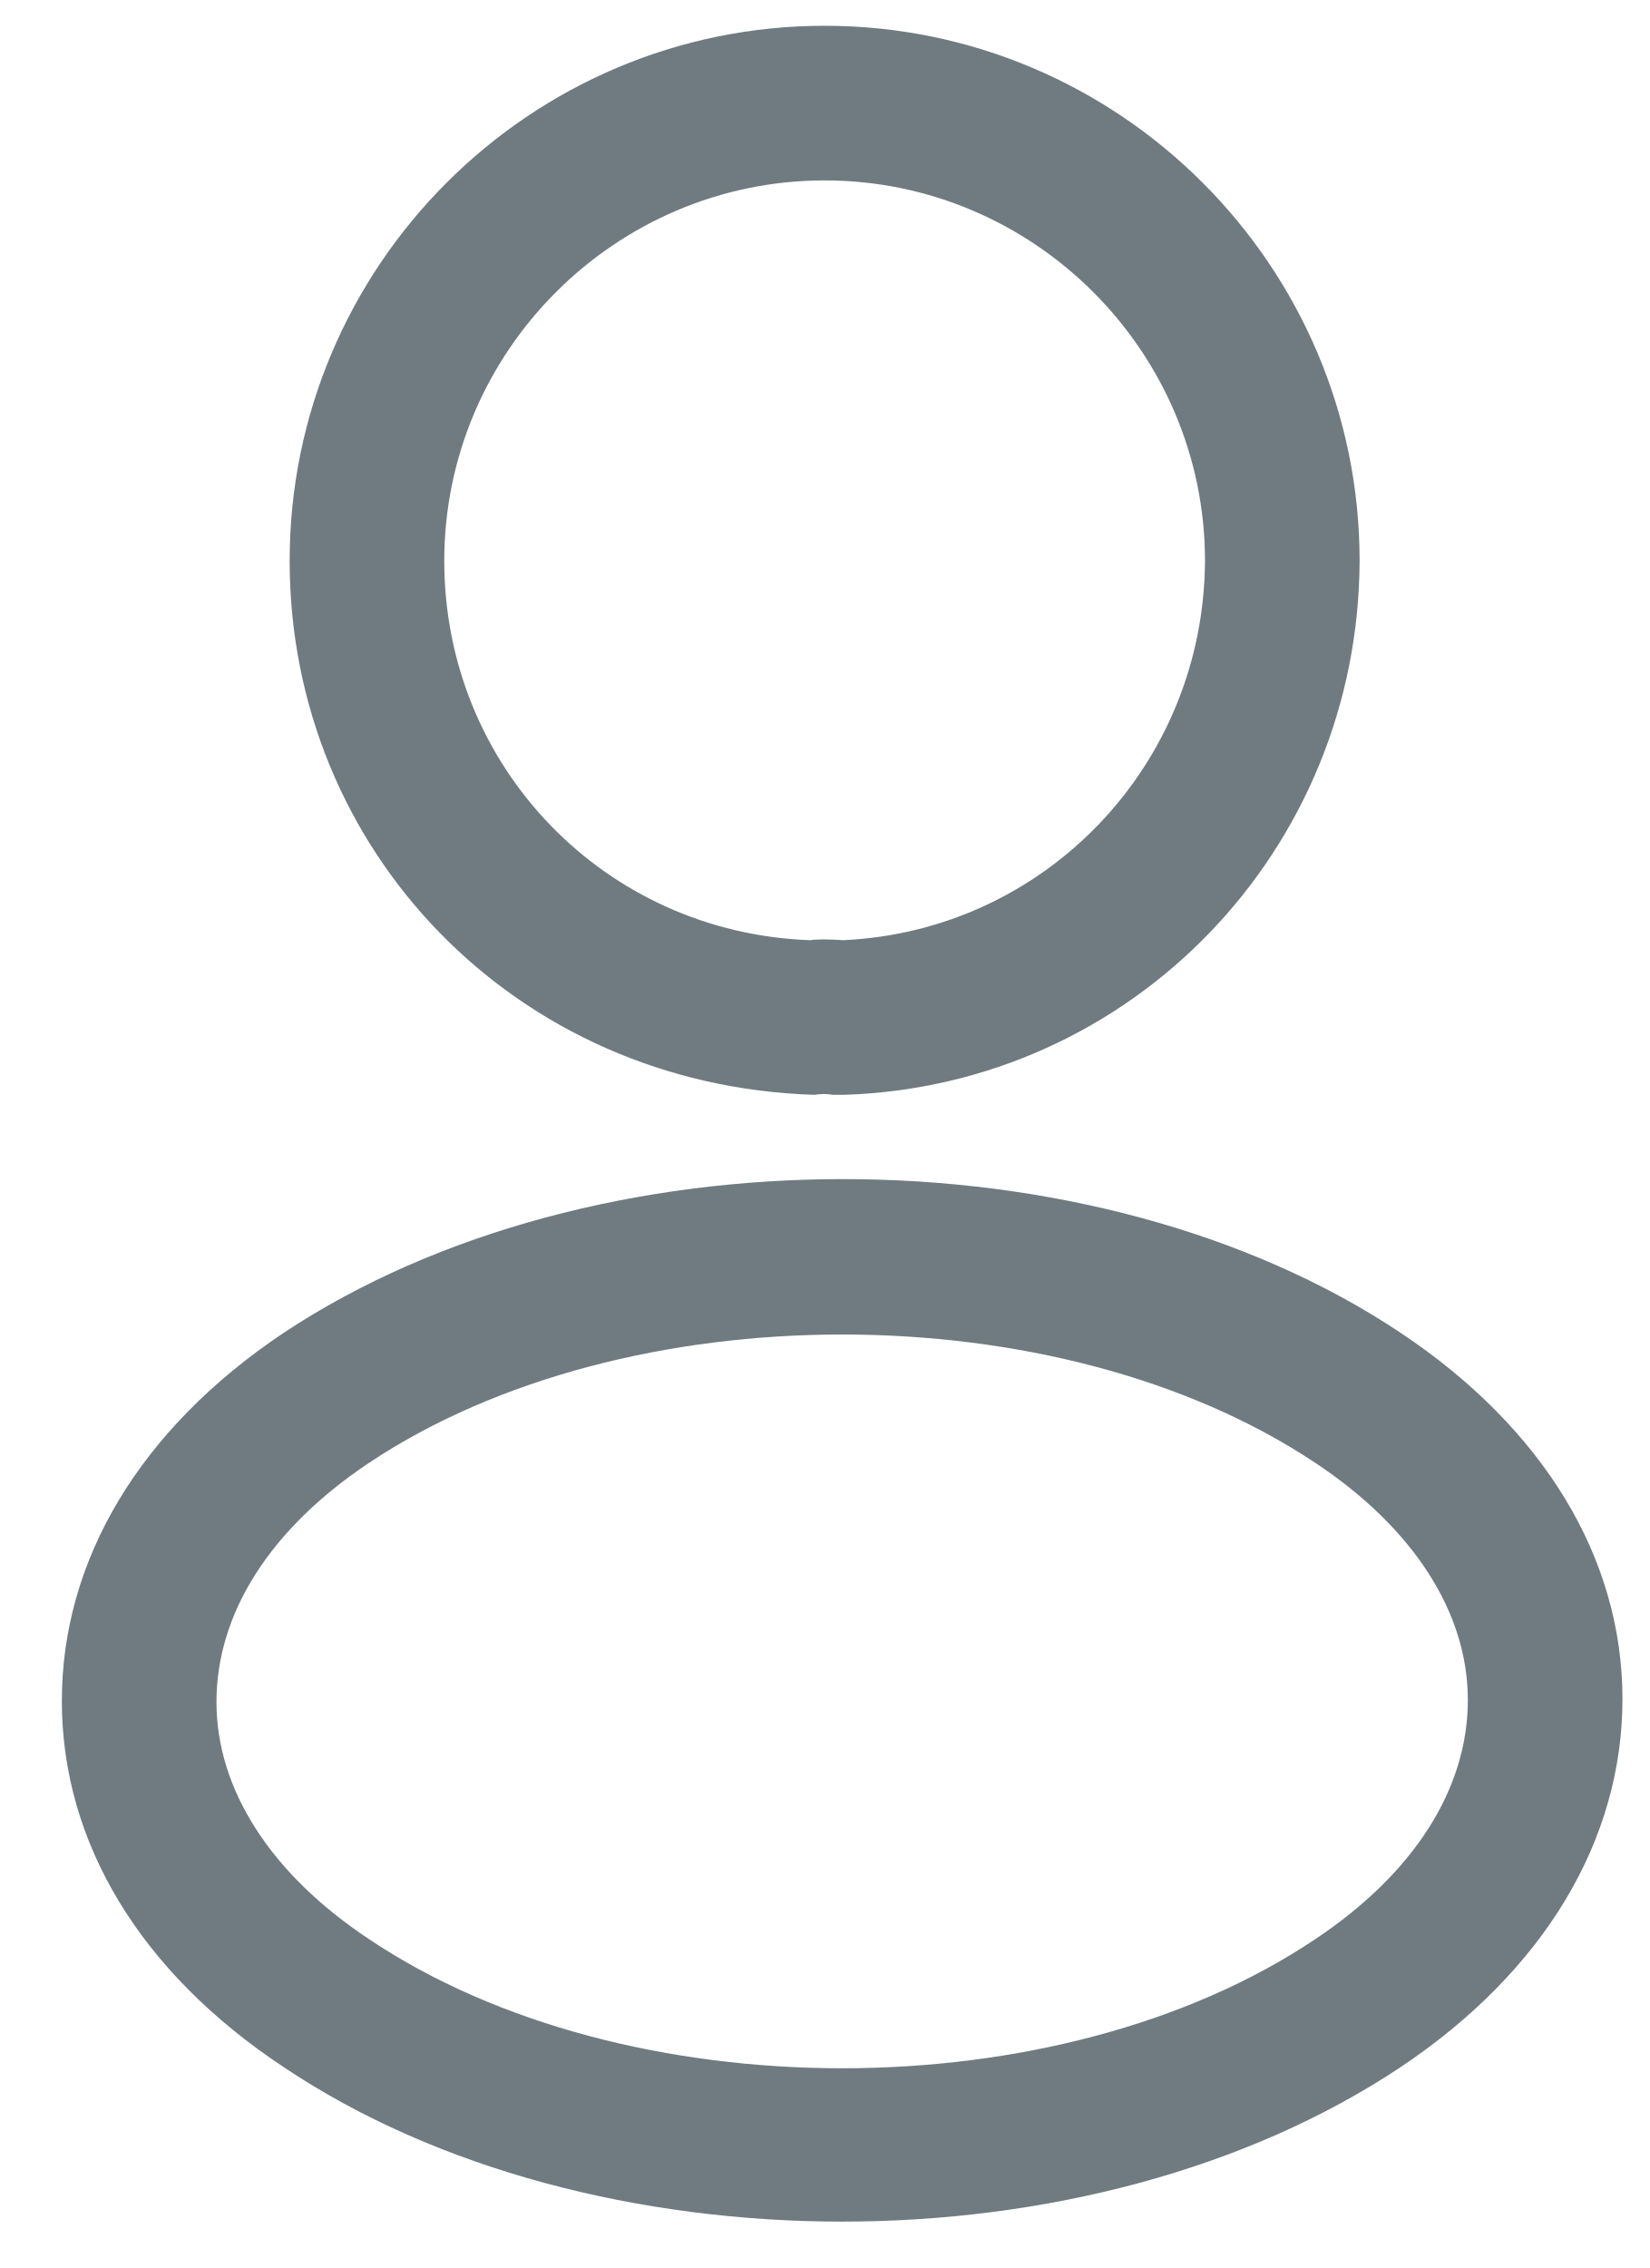
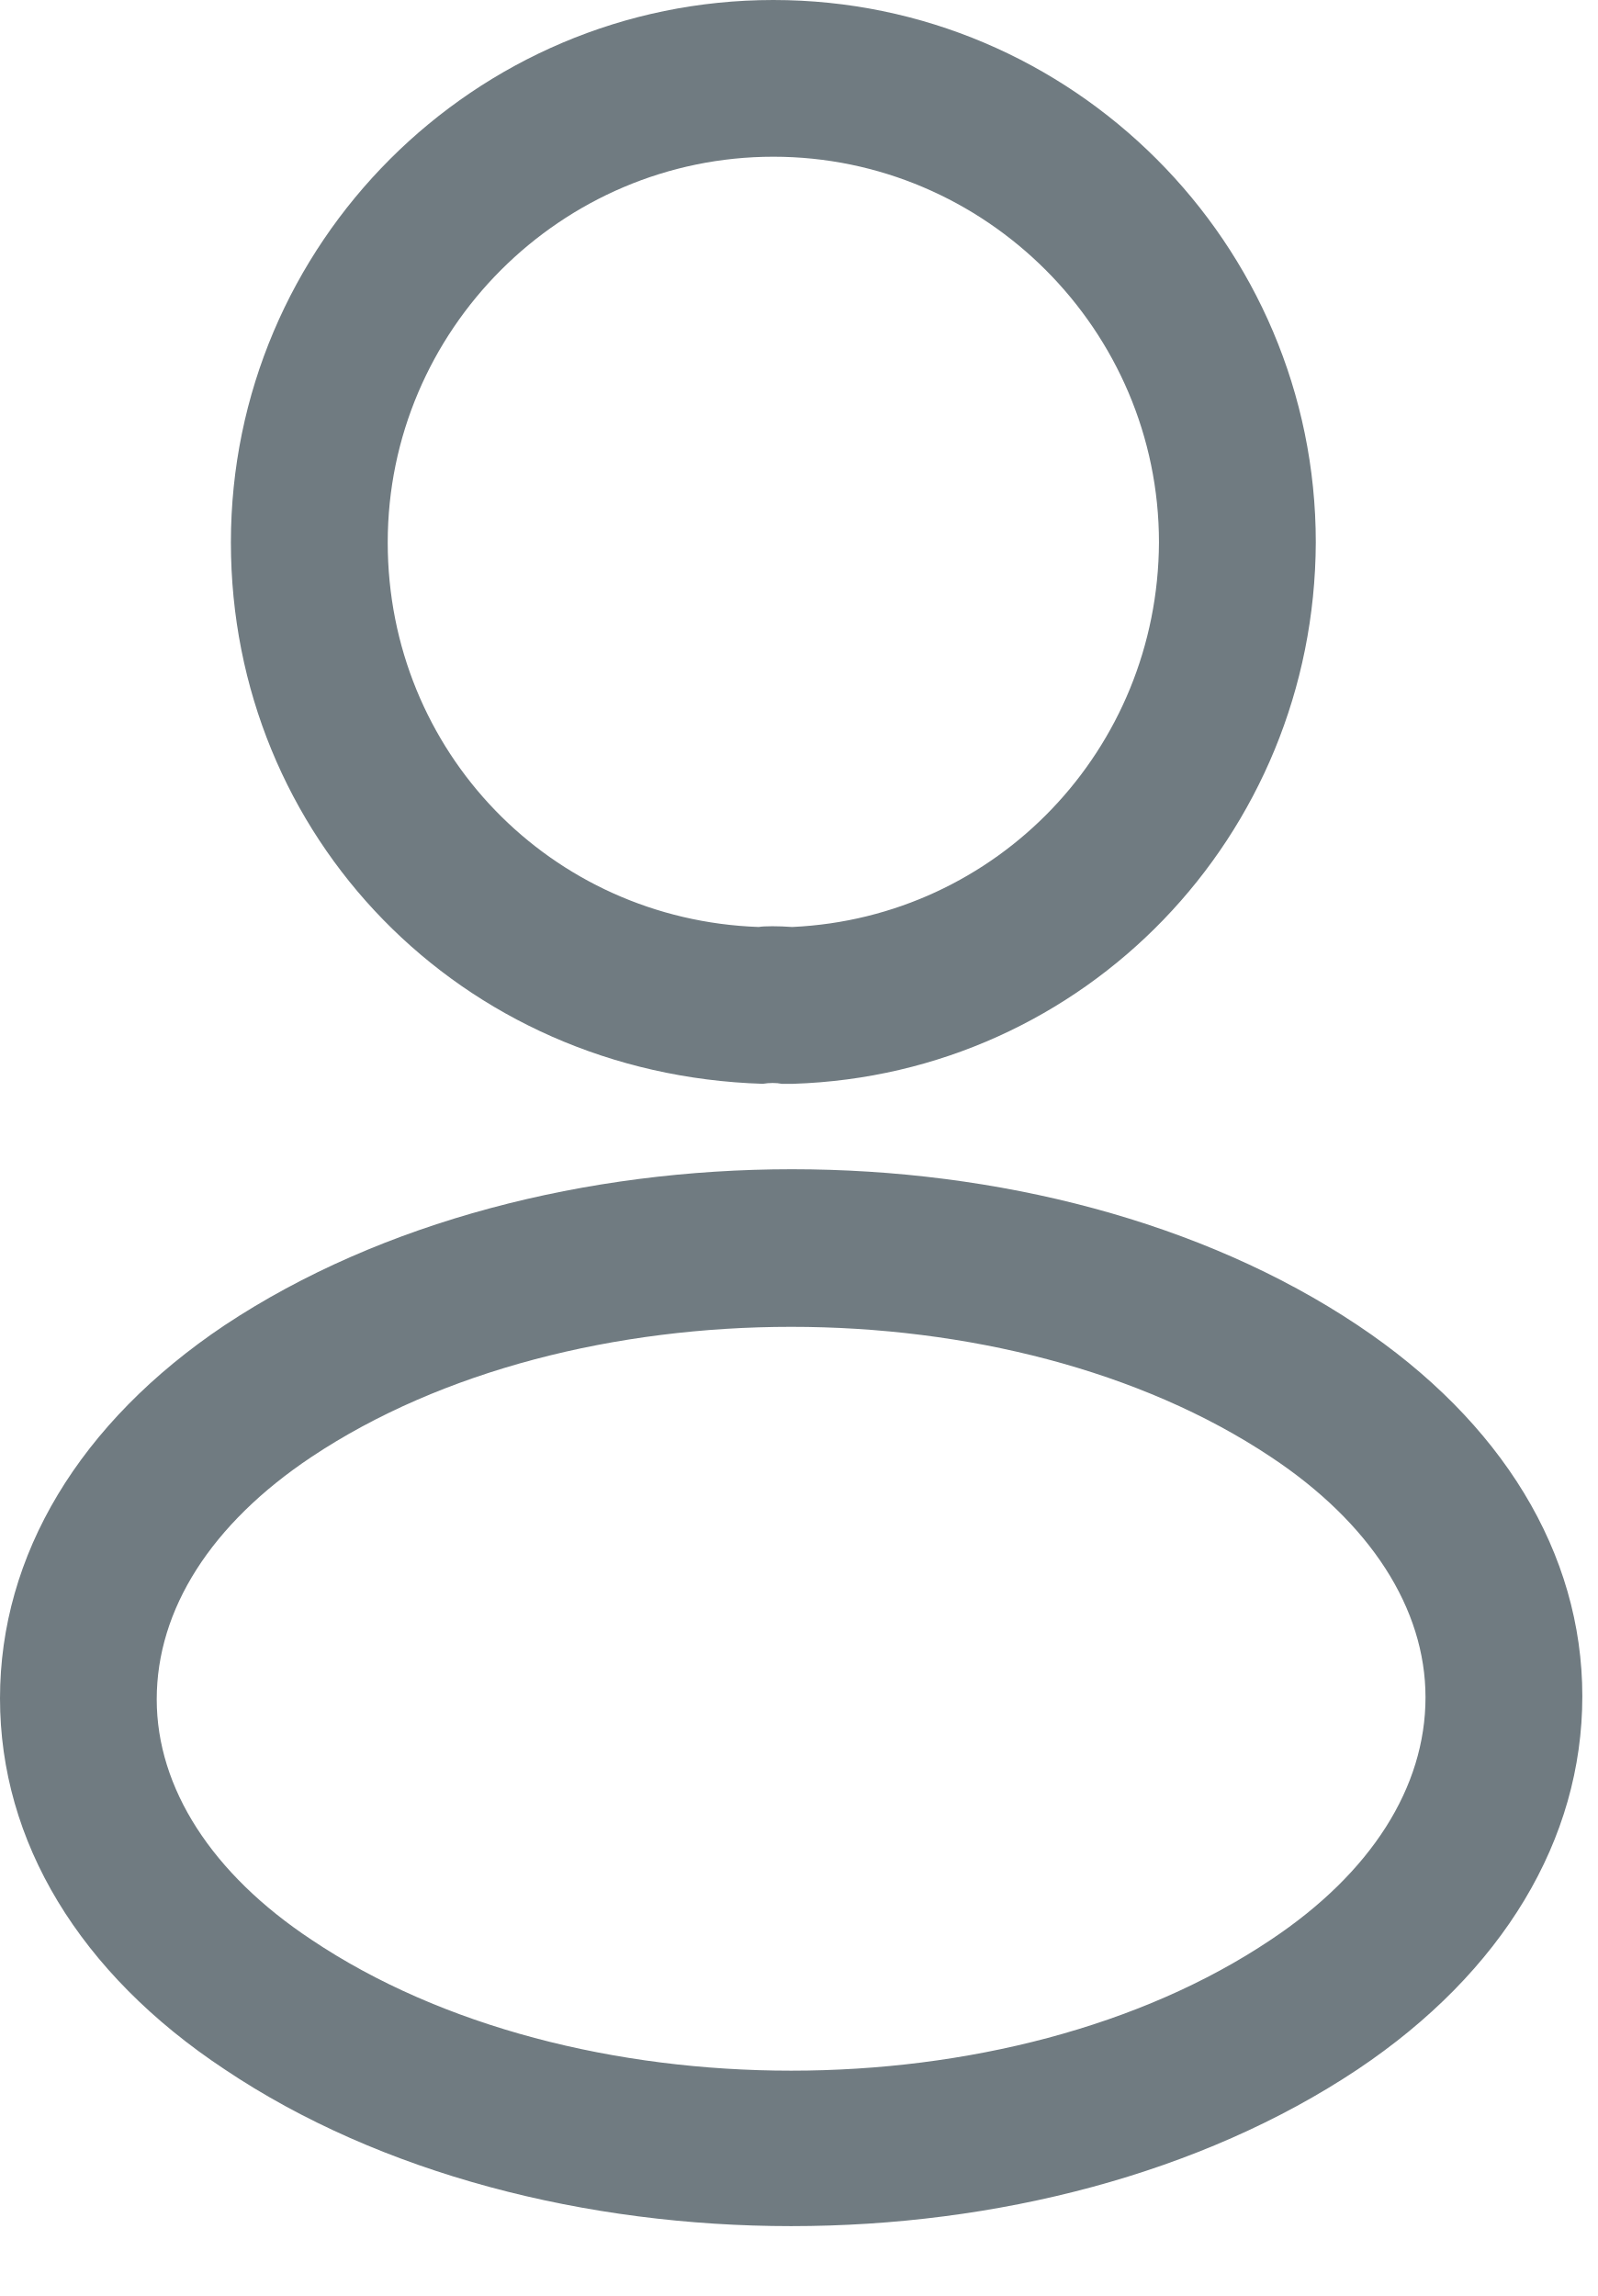
- <svg xmlns="http://www.w3.org/2000/svg" width="16" height="22" viewBox="0 0 16 22" fill="none">
-   <path d="M8.16 10.62C8.13 10.62 8.11 10.62 8.08 10.62C8.03 10.61 7.96 10.61 7.9 10.62C5 10.53 2.81 8.25 2.81 5.44C2.81 2.58 5.14 0.25 8 0.25C10.86 0.25 13.19 2.58 13.19 5.44C13.18 8.25 10.98 10.53 8.19 10.62C8.18 10.62 8.17 10.62 8.16 10.62ZM8 1.75C5.97 1.75 4.31 3.41 4.31 5.44C4.31 7.44 5.87 9.05 7.86 9.12C7.91 9.11 8.05 9.11 8.18 9.12C10.14 9.03 11.68 7.42 11.69 5.44C11.69 3.41 10.03 1.75 8 1.75Z" fill="#707B81" />
-   <path d="M8.17 21.55C6.21 21.55 4.24 21.05 2.75 20.05C1.36 19.13 0.6 17.87 0.6 16.5C0.6 15.13 1.36 13.86 2.75 12.93C5.75 10.94 10.61 10.94 13.59 12.93C14.97 13.85 15.74 15.11 15.74 16.48C15.74 17.85 14.98 19.12 13.59 20.05C12.09 21.05 10.13 21.55 8.17 21.55ZM3.58 14.19C2.62 14.83 2.1 15.65 2.1 16.51C2.1 17.36 2.63 18.18 3.58 18.81C6.07 20.48 10.27 20.48 12.76 18.81C13.72 18.17 14.24 17.35 14.24 16.49C14.24 15.64 13.71 14.82 12.76 14.19C10.27 12.53 6.07 12.53 3.58 14.19Z" fill="#707B81" />
+ <svg xmlns="http://www.w3.org/2000/svg" width="16" height="23" viewBox="0 0 16 23" fill="none">
+   <path d="M7.915 10.857C7.883 10.857 7.862 10.857 7.831 10.857C7.779 10.846 7.705 10.846 7.642 10.857C4.606 10.763 2.313 8.376 2.313 5.434C2.313 2.439 4.753 0 7.747 0C10.741 0 13.181 2.439 13.181 5.434C13.17 8.376 10.867 10.763 7.946 10.857C7.936 10.857 7.925 10.857 7.915 10.857ZM7.747 1.57C5.622 1.57 3.884 3.308 3.884 5.434C3.884 7.528 5.517 9.213 7.601 9.286C7.653 9.276 7.799 9.276 7.936 9.286C9.988 9.192 11.6 7.507 11.61 5.434C11.61 3.308 9.872 1.57 7.747 1.57Z" fill="#707B81" />
+   <path d="M7.925 22.3C5.873 22.3 3.811 21.777 2.251 20.73C0.796 19.767 0 18.447 0 17.013C0 15.579 0.796 14.249 2.251 13.275C5.392 11.192 10.48 11.192 13.6 13.275C15.045 14.239 15.851 15.558 15.851 16.992C15.851 18.426 15.055 19.756 13.6 20.73C12.029 21.777 9.977 22.3 7.925 22.3ZM3.12 14.595C2.115 15.265 1.57 16.123 1.57 17.023C1.57 17.913 2.125 18.772 3.12 19.431C5.727 21.18 10.124 21.18 12.731 19.431C13.736 18.762 14.28 17.903 14.28 17.003C14.28 16.113 13.726 15.254 12.731 14.595C10.124 12.857 5.727 12.857 3.12 14.595Z" fill="#707B81" />
</svg>
